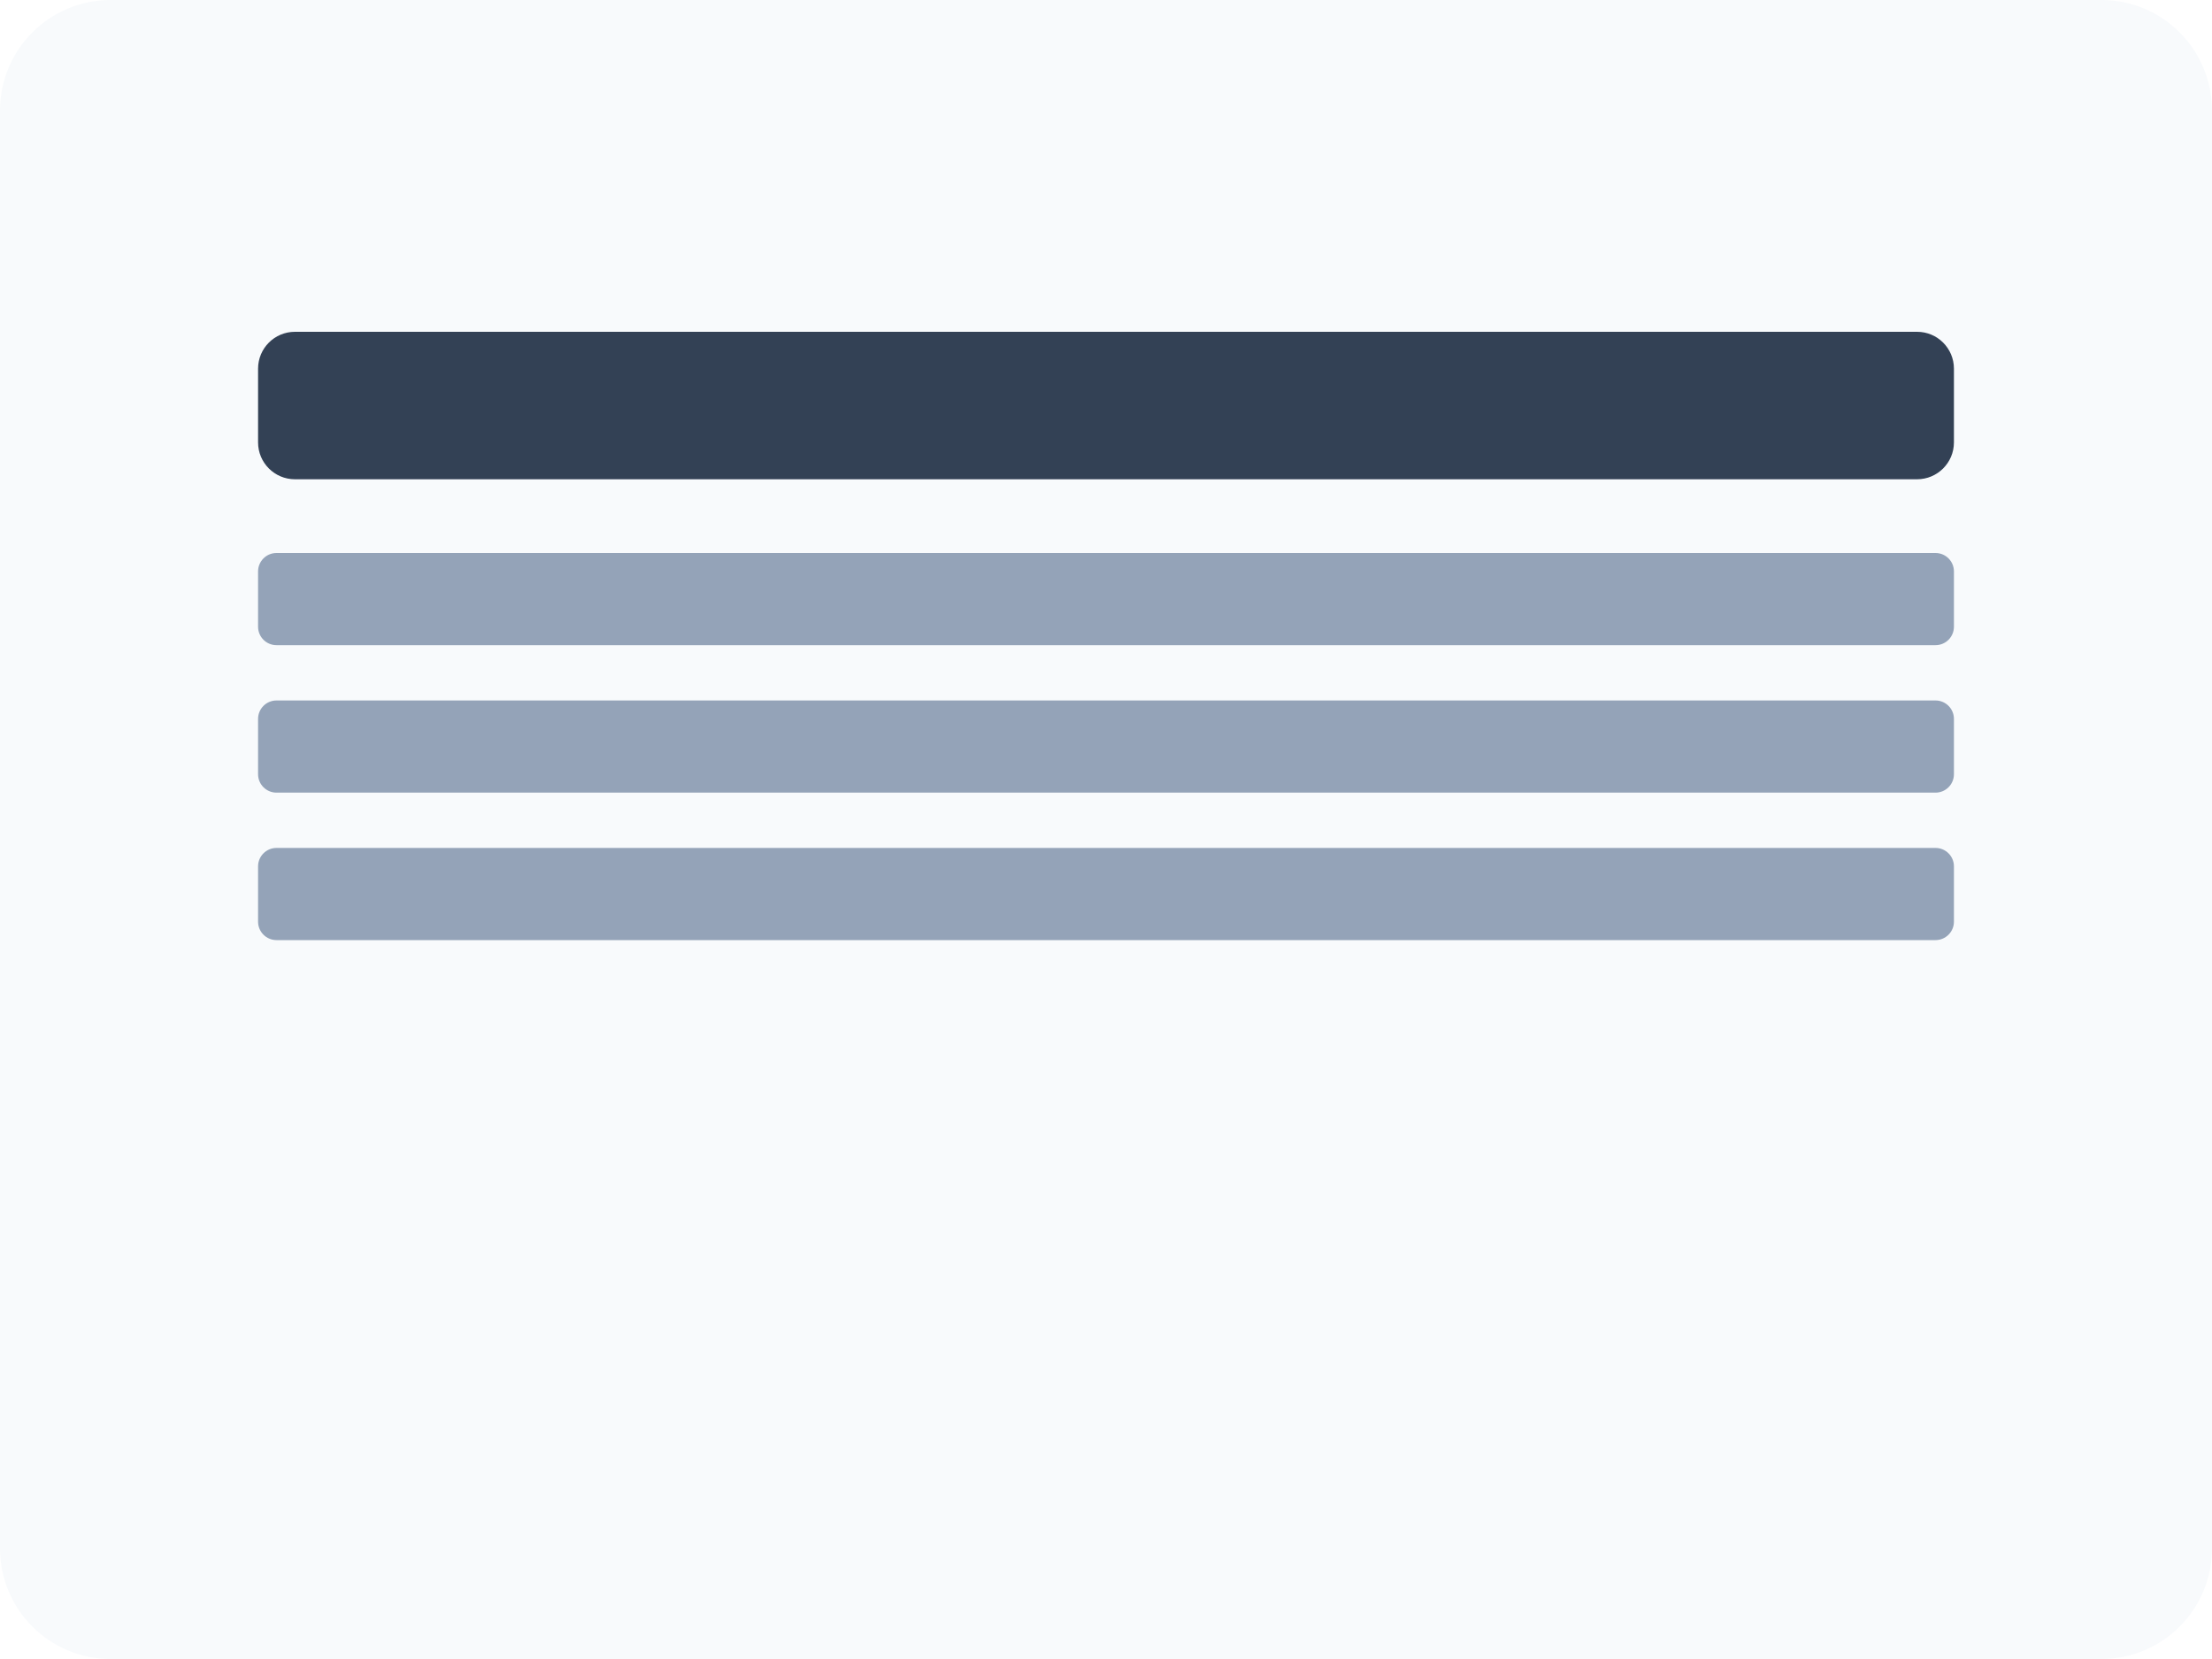
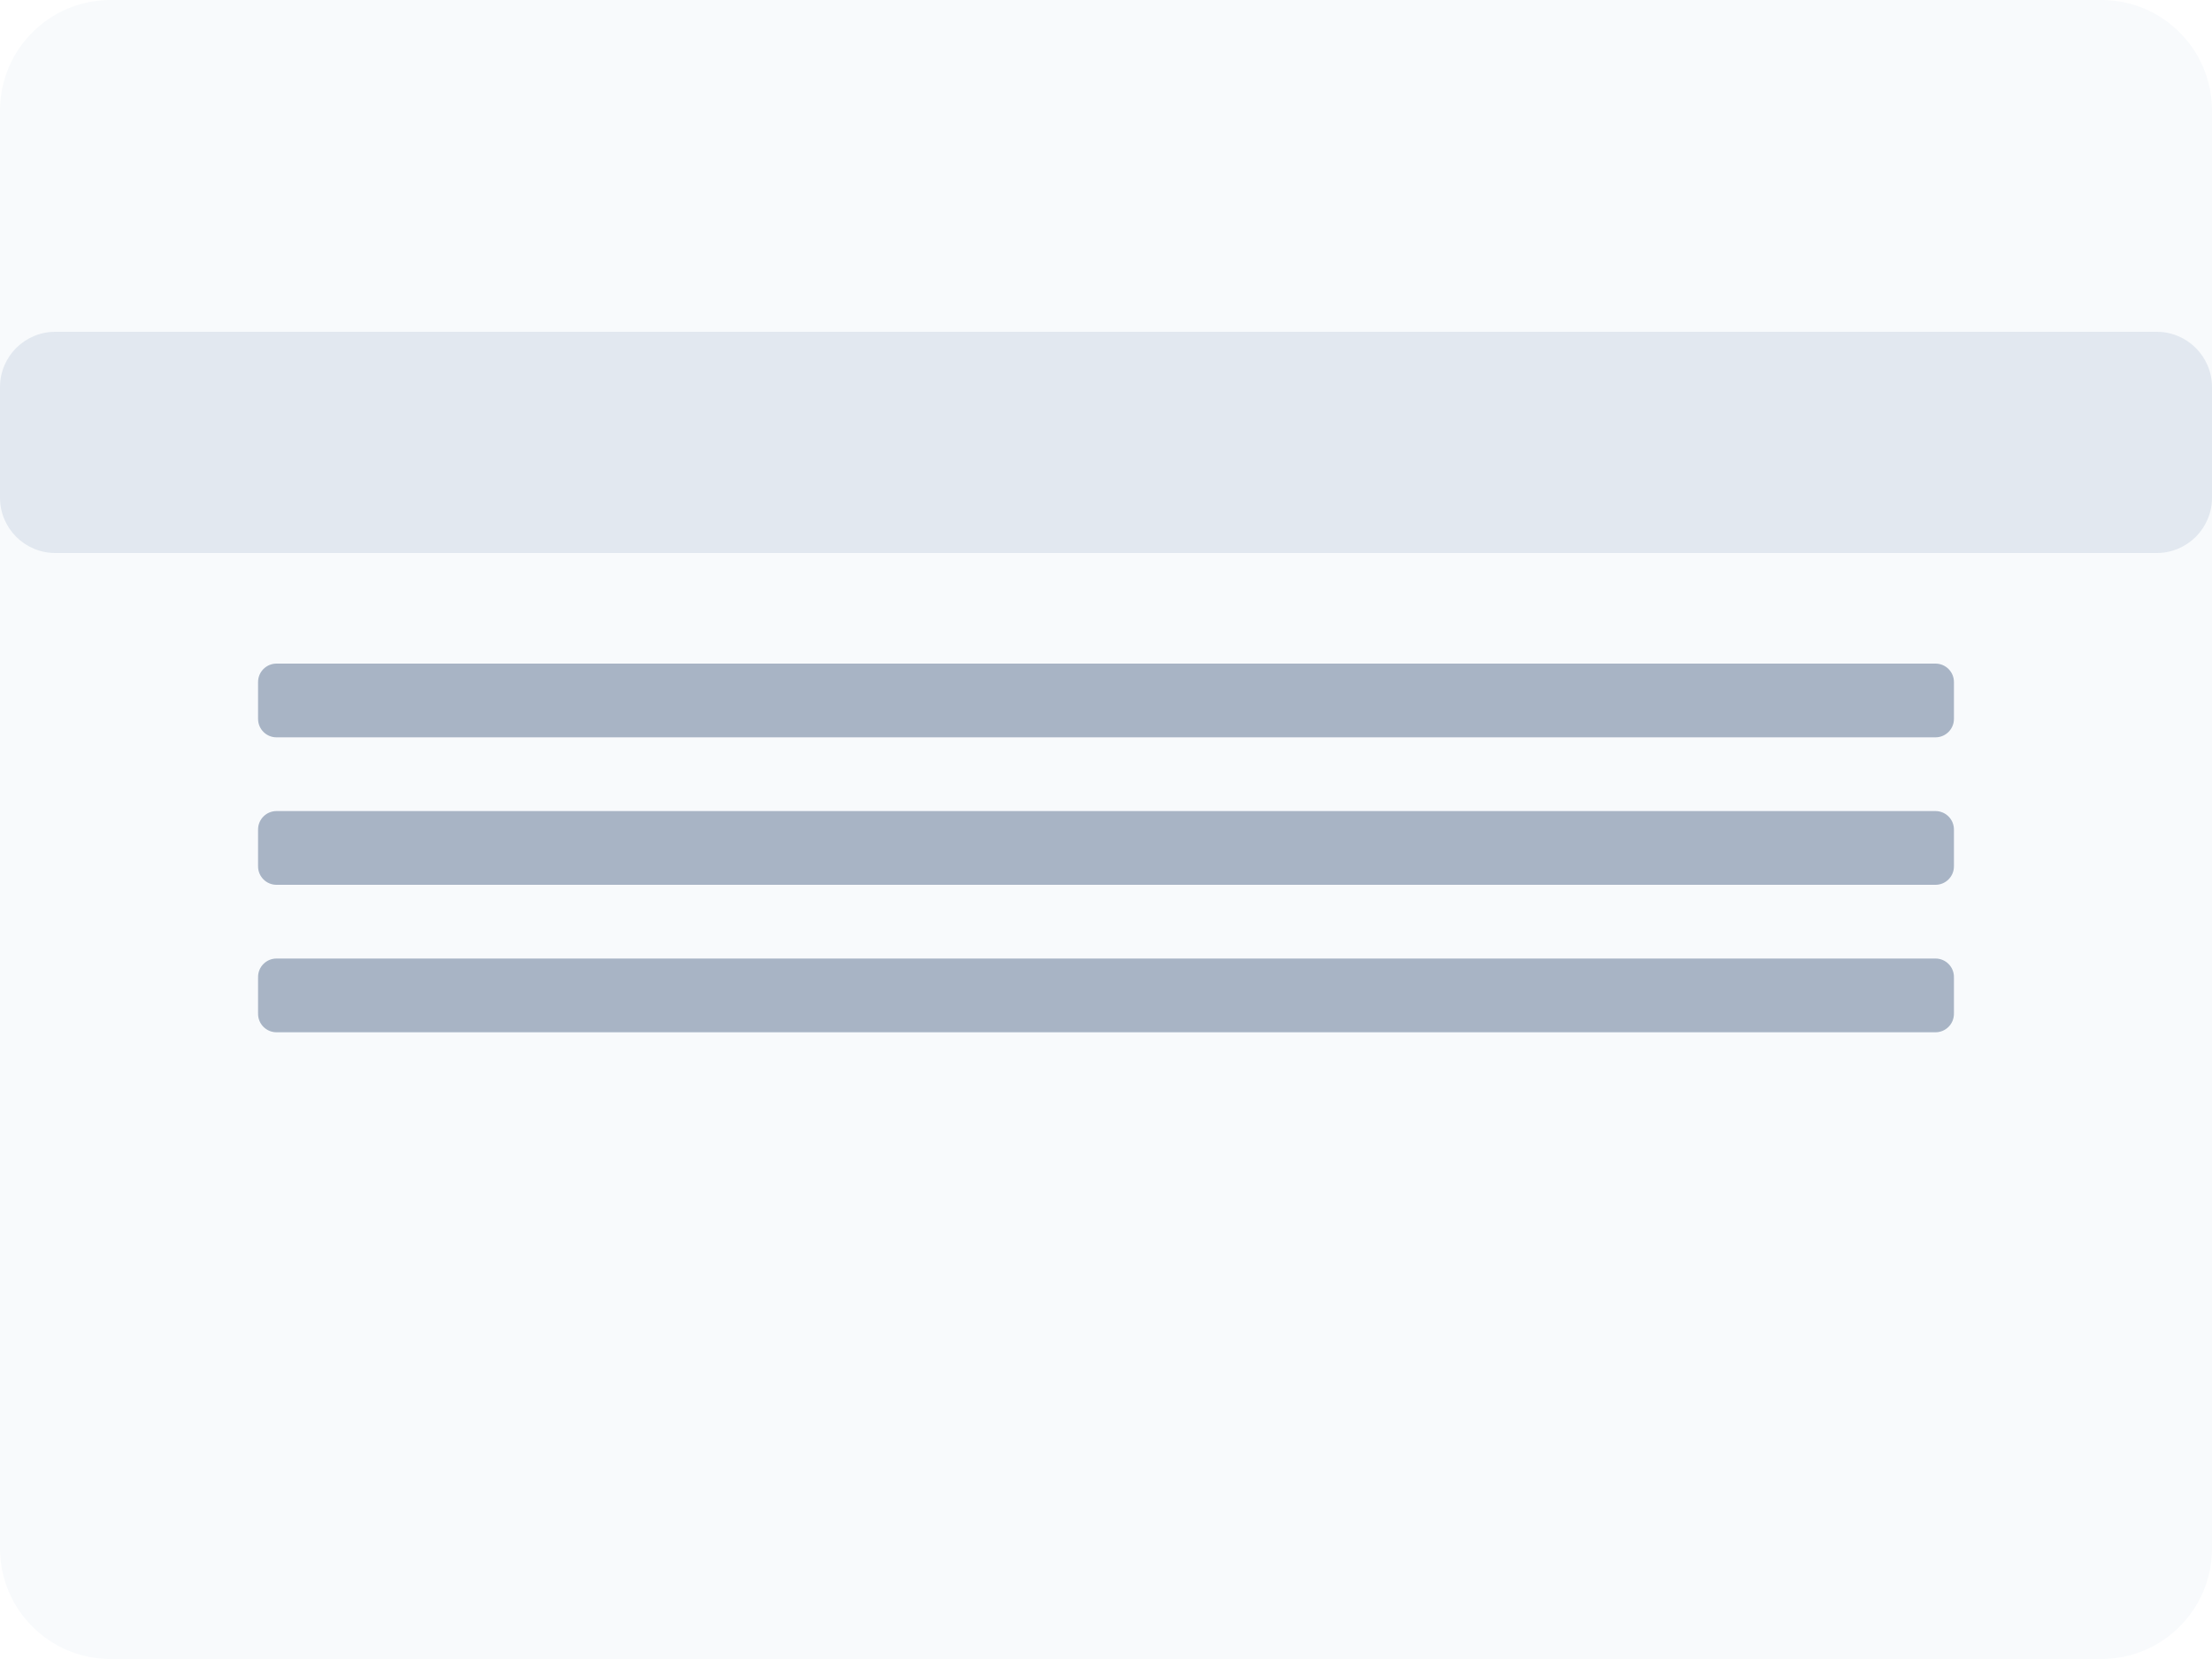
<svg xmlns="http://www.w3.org/2000/svg" viewBox="0 0 120 90" width="120" height="90">
  <rect width="120" height="90" fill="#f8fafc" rx="6" />
-   <rect x="14" y="18" width="92" height="8" rx="2" fill="#334155" />
-   <rect x="14" y="30" width="92" height="5" rx="1" fill="#94a3b8" />
-   <rect x="14" y="38" width="92" height="5" rx="1" fill="#94a3b8" />
-   <rect x="14" y="46" width="92" height="5" rx="1" fill="#94a3b8" />
+   <rect x="0" y="18" width="120" height="12" rx="3" fill="#e2e8f0" />
+   <rect x="14" y="36" width="92" height="4" rx="1" fill="#94a3b8" opacity="0.8" />
+   <rect x="14" y="44" width="92" height="4" rx="1" fill="#94a3b8" opacity="0.8" />
+   <rect x="14" y="52" width="92" height="4" rx="1" fill="#94a3b8" opacity="0.8" />
</svg>
